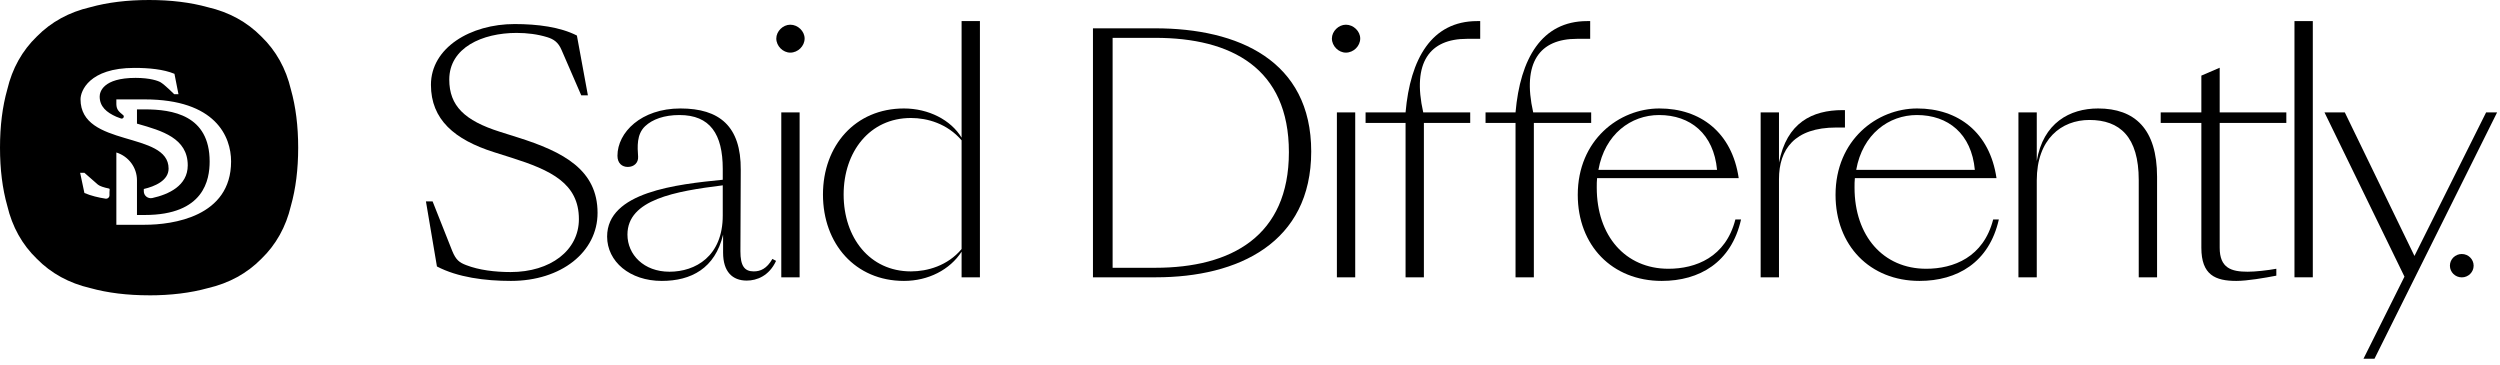
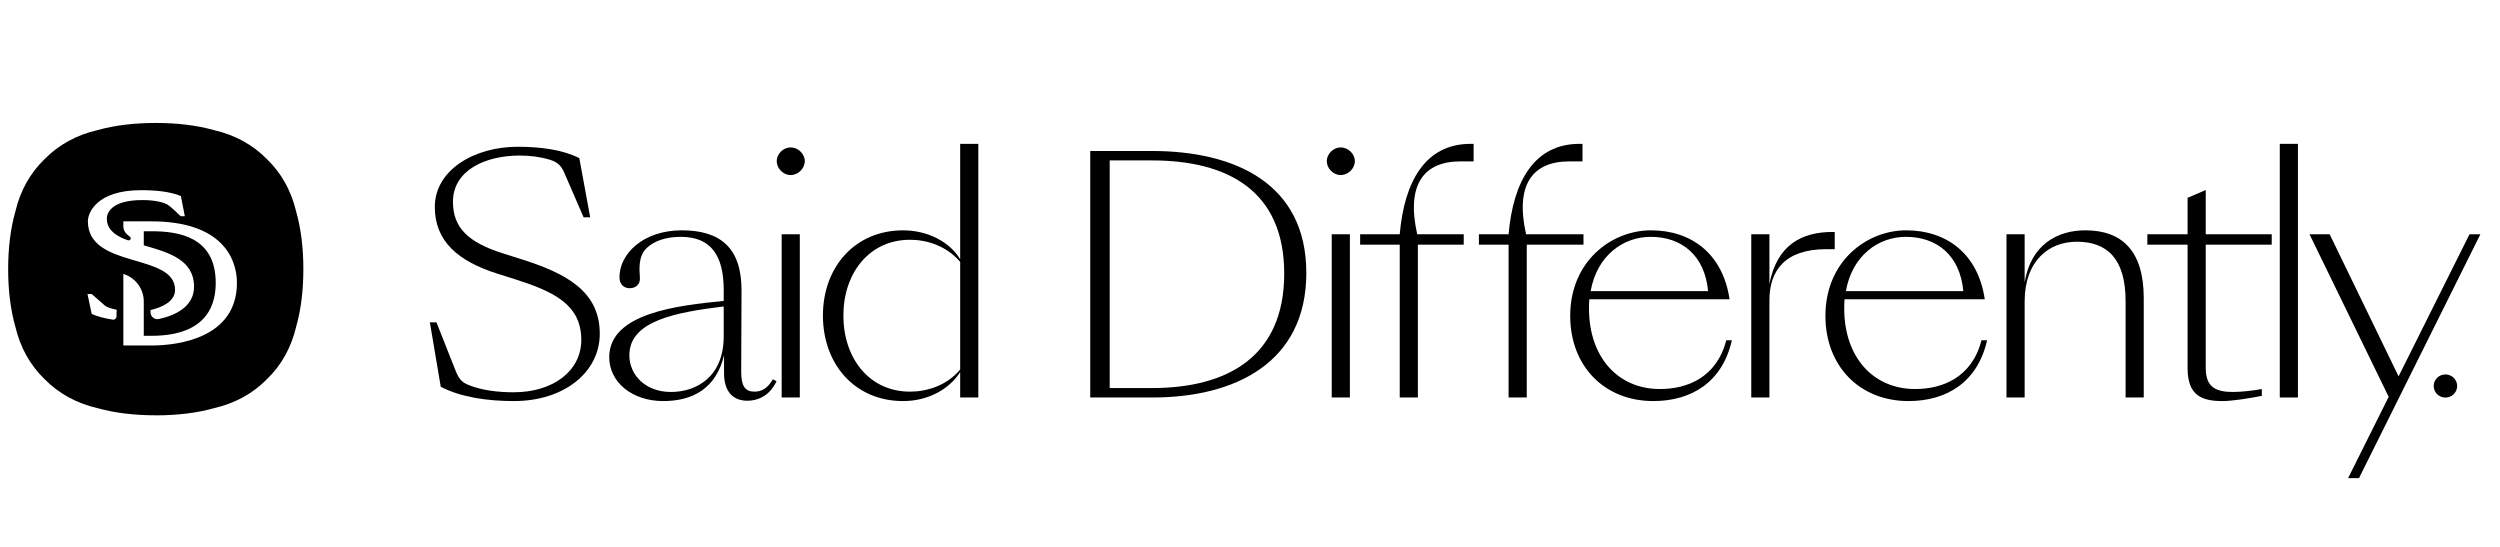
- <svg xmlns="http://www.w3.org/2000/svg" width="295" height="43" viewBox="0 0 295 43" fill="none">
-   <path d="M17.592 0C20.165 1.9754e-05 22.496 0.285 24.52 0.851C27.025 1.428 29.149 2.592 30.837 4.307C32.568 5.978 33.742 8.08 34.327 10.562C34.896 12.568 35.185 14.878 35.185 17.426C35.185 19.974 34.896 22.283 34.327 24.288C33.744 26.768 32.568 28.873 30.837 30.544C29.149 32.259 27.027 33.421 24.52 34.001C22.496 34.564 20.165 34.851 17.592 34.851V34.847C15.019 34.847 12.687 34.559 10.662 33.996C8.158 33.418 6.033 32.255 4.348 30.54C2.617 28.869 1.444 26.766 0.858 24.284C0.288 22.281 0 19.971 0 17.423C3.09133e-05 14.875 0.288 12.566 0.858 10.56C1.442 8.081 2.617 5.976 4.348 4.305C6.035 2.59 8.158 1.427 10.664 0.848C12.687 0.284 15.019 0 17.592 0ZM15.854 8.012C10.496 8.012 9.502 10.759 9.502 11.711C9.502 17.442 19.894 15.432 19.894 19.894C19.893 21.306 18.267 21.998 16.969 22.3V22.574C16.969 23.095 17.459 23.48 17.973 23.367C19.879 22.946 22.154 21.928 22.154 19.512C22.154 16.298 19.095 15.429 16.296 14.626C16.253 14.615 16.17 14.591 16.163 14.589V12.907H17.08C20.329 12.907 24.738 13.573 24.738 19.053C24.738 21.183 24.103 25.369 17.08 25.369H16.163V21.267C16.163 19.774 15.183 18.454 13.744 17.997L13.73 17.993V26.523H17.08C20.369 26.523 27.267 25.585 27.268 19.053C27.268 16.121 25.443 11.729 17.08 11.729H13.73C13.73 11.734 13.719 11.877 13.73 12.295C13.751 12.945 14.008 13.155 14.568 13.616C14.695 13.817 14.492 14.062 14.269 13.979C14.085 13.911 13.912 13.845 13.73 13.777C12.568 13.265 11.762 12.571 11.762 11.391C11.762 10.86 12.134 9.19 16.006 9.19C17.741 9.19 18.694 9.554 18.952 9.711C19.455 10.011 20.539 11.097 20.554 11.112H21.058L20.586 8.711C19.296 8.174 17.571 8.012 15.854 8.012ZM9.96 22.773C10.748 23.105 11.61 23.312 12.454 23.441C12.708 23.481 12.928 23.278 12.918 23.023C12.914 22.91 12.914 22.798 12.918 22.686L12.94 22.354C12.946 22.304 12.912 22.257 12.861 22.247C12.253 22.124 11.779 21.966 11.556 21.787L9.962 20.391H9.456L9.96 22.773Z" fill="black" />
-   <path d="M60.288 33.148C57.221 33.148 53.997 32.722 51.559 31.443L50.261 23.768H51.048L53.368 29.621C53.8 30.667 54.194 30.977 55.019 31.288C56.514 31.869 58.401 32.102 60.249 32.102C64.968 32.102 68.31 29.543 68.31 25.861C68.31 21.636 65.007 20.086 60.367 18.613L58.283 17.954C53.643 16.481 50.851 14.117 50.851 10.008C50.851 5.629 55.531 2.838 60.721 2.838C63.434 2.838 66.108 3.187 68.074 4.194L69.371 11.249H68.586L66.265 5.9C65.872 4.97 65.322 4.621 64.575 4.388C63.434 4.039 62.215 3.884 60.957 3.884C56.907 3.884 53.014 5.629 53.014 9.388C53.014 12.489 54.823 14.233 58.991 15.551L61.075 16.21C66.502 17.916 70.512 20.047 70.512 25.125C70.512 29.737 66.226 33.148 60.288 33.148Z" fill="black" />
-   <path d="M78.089 33.148C74.314 33.148 71.64 30.861 71.64 27.916C71.64 22.644 79.859 21.753 85.285 21.21V19.931C85.285 15.822 83.791 13.574 80.173 13.574C78.365 13.574 76.988 14.078 76.123 14.892C75.101 15.861 75.219 17.334 75.297 18.497C75.337 19.195 74.826 19.698 74.079 19.698C73.41 19.698 72.86 19.272 72.86 18.381C72.86 15.629 75.651 12.799 80.291 12.799C84.892 12.799 87.448 14.892 87.409 20.047L87.369 29.66C87.369 31.365 87.841 32.024 88.942 32.024C89.728 32.024 90.476 31.714 91.144 30.551L91.576 30.784C90.751 32.567 89.296 33.109 88.116 33.109C86.425 33.109 85.325 32.063 85.325 29.815V27.683C84.381 31.675 81.549 33.148 78.089 33.148ZM78.993 32.063C82.061 32.063 85.285 30.241 85.285 25.435V21.869C79.702 22.567 74.039 23.536 74.039 27.683C74.039 30.047 75.966 32.063 78.993 32.063Z" fill="black" />
-   <path d="M91.603 4.543C91.603 3.691 92.389 2.915 93.254 2.915C94.159 2.915 94.945 3.691 94.945 4.543C94.945 5.435 94.159 6.21 93.254 6.21C92.389 6.21 91.603 5.435 91.603 4.543ZM92.192 32.722V13.264H94.355V32.722H92.192Z" fill="black" />
-   <path d="M106.666 33.148C100.924 33.148 97.11 28.768 97.11 22.954C97.11 17.179 100.924 12.799 106.666 12.799C109.575 12.799 112.21 14.156 113.468 16.249V2.489H115.631V32.722H113.468V29.698C112.092 31.83 109.536 33.148 106.666 33.148ZM99.549 22.954C99.549 28.032 102.615 32.024 107.491 32.024C109.418 32.024 111.817 31.365 113.468 29.388V16.559C111.777 14.582 109.418 13.923 107.491 13.923C102.615 13.923 99.549 17.915 99.549 22.954Z" fill="black" />
-   <path d="M136.401 32.722H128.969V3.342H136.322C146.113 3.342 154.724 7.14 154.724 17.877C154.724 28.652 146.113 32.722 136.401 32.722ZM131.289 31.598H136.322C145.287 31.598 152.09 27.877 152.09 17.954C152.09 8.032 145.287 4.466 136.322 4.466H131.289V31.598Z" fill="black" />
-   <path d="M157.164 4.543C157.164 3.691 157.95 2.915 158.815 2.915C159.72 2.915 160.506 3.691 160.506 4.543C160.506 5.435 159.72 6.21 158.815 6.21C157.95 6.21 157.164 5.435 157.164 4.543ZM157.753 32.722V13.264H159.916V32.722H157.753Z" fill="black" />
-   <path d="M178.833 32.722V14.505H175.294V13.264H178.833C179.383 6.946 181.9 2.489 187.287 2.489H187.641V4.582H186.068C181.703 4.582 179.58 7.334 180.917 13.264H187.759V14.505H180.995V32.722H178.833ZM165.857 32.722V14.505H161.138V13.264H165.857C166.407 6.946 168.924 2.489 174.311 2.489H174.664V4.582H173.092C168.727 4.582 166.604 7.334 167.941 13.264H173.485V14.505H168.019V32.722H165.857Z" fill="black" />
-   <path d="M196.085 33.148C190.225 33.148 186.176 28.962 186.176 22.993C186.176 16.52 191.052 12.799 195.809 12.799C200.646 12.799 204.382 15.629 205.167 21.016H188.456C188.417 21.365 188.417 21.753 188.417 22.14C188.417 27.838 191.799 31.714 196.871 31.714C200.095 31.714 203.634 30.357 204.774 25.9H205.443C204.302 30.977 200.528 33.148 196.085 33.148ZM195.77 13.574C192.467 13.574 189.36 15.822 188.613 20.047H202.612C202.218 15.784 199.466 13.574 195.77 13.574Z" fill="black" />
-   <path d="M207.757 32.722V13.264H209.92V19.195C210.824 14.466 213.851 12.993 217.43 12.993H217.705V15.047H216.683C211.728 15.047 209.92 17.644 209.92 21.133V32.722H207.757Z" fill="black" />
-   <path d="M226.504 33.148C220.644 33.148 216.594 28.962 216.594 22.993C216.594 16.52 221.47 12.799 226.228 12.799C231.065 12.799 234.8 15.629 235.586 21.016H218.875C218.835 21.365 218.835 21.753 218.835 22.14C218.835 27.838 222.217 31.714 227.29 31.714C230.514 31.714 234.053 30.357 235.194 25.9H235.862C234.721 30.977 230.947 33.148 226.504 33.148ZM226.189 13.574C222.886 13.574 219.779 15.822 219.032 20.047H233.031C232.637 15.784 229.885 13.574 226.189 13.574Z" fill="black" />
-   <path d="M240.339 32.722H238.175V13.264H240.339V19.001C241.086 14.505 244.231 12.799 247.574 12.799C251.899 12.799 254.534 15.202 254.534 20.861V32.722H252.371V21.249C252.371 16.133 250.13 14.156 246.551 14.156C243.248 14.156 240.339 16.404 240.339 21.288V32.722Z" fill="black" />
-   <path d="M263.889 33.148C261.411 33.148 259.76 32.45 259.76 29.233V14.505H254.963V13.264H259.76V8.923L261.923 7.993V13.264H269.787V14.505H261.923V29.233C261.923 31.636 263.299 32.063 265.226 32.063C266.13 32.063 267.546 31.908 268.607 31.714V32.528C267.191 32.799 265.186 33.148 263.889 33.148Z" fill="black" />
-   <path d="M270.748 32.722V2.489H272.911V32.722H270.748Z" fill="black" />
-   <path d="M278.89 42.334L283.727 32.644L274.29 13.264H276.688L284.906 30.202L293.361 13.264H294.658L280.188 42.334H278.89Z" fill="black" />
-   <path d="M291.889 31.352C291.889 32.113 291.262 32.73 290.49 32.73C289.717 32.73 289.09 32.113 289.09 31.352C289.09 30.59 289.717 29.973 290.49 29.973C291.262 29.973 291.889 30.59 291.889 31.352Z" fill="black" />
+ <svg xmlns="http://www.w3.org/2000/svg" width="183" height="40" viewBox="0 0 183 40" fill="none">
+   <path fill-rule="evenodd" clip-rule="evenodd" d="M11.4 9C12.981 9 14.413 9.175 15.656 9.522C17.194 9.877 18.5 10.591 19.536 11.645C20.599 12.671 21.319 13.963 21.679 15.487C22.028 16.719 22.206 18.137 22.206 19.702C22.206 21.267 22.028 22.685 21.679 23.917C21.321 25.44 20.599 26.732 19.536 27.759C18.5 28.812 17.196 29.526 15.656 29.882C14.413 30.228 12.981 30.404 11.4 30.404V30.401C9.821 30.401 8.389 30.225 7.146 29.879C5.608 29.524 4.302 28.81 3.267 27.757C2.204 26.73 1.484 25.439 1.124 23.914C0.774 22.684 0.597 21.266 0.597 19.701C0.597 18.136 0.774 16.717 1.124 15.485C1.482 13.962 2.204 12.67 3.267 11.644C4.303 10.591 5.607 9.877 7.147 9.521C8.389 9.175 9.821 9 11.4 9ZM10.334 13.921C7.043 13.921 6.433 15.608 6.433 16.192C6.433 19.713 12.815 18.477 12.815 21.218C12.815 22.086 11.816 22.511 11.019 22.696V22.864C11.019 23.184 11.319 23.421 11.635 23.352C12.806 23.093 14.203 22.468 14.203 20.983C14.203 19.009 12.324 18.476 10.605 17.982C10.578 17.975 10.527 17.961 10.524 17.96V16.927H11.086C13.081 16.927 15.79 17.336 15.79 20.701C15.79 22.01 15.4 24.581 11.086 24.581H10.524V22.061C10.524 21.145 9.922 20.334 9.038 20.053L9.029 20.051V25.29H11.086C13.106 25.29 17.343 24.714 17.343 20.701C17.343 18.901 16.223 16.203 11.086 16.203H9.029C9.029 16.203 9.022 16.291 9.029 16.551C9.042 16.95 9.2 17.079 9.544 17.362C9.622 17.486 9.497 17.636 9.359 17.585C9.247 17.544 9.141 17.503 9.029 17.462C8.315 17.147 7.82 16.72 7.82 15.995C7.821 15.669 8.05 14.645 10.427 14.645C11.492 14.645 12.078 14.867 12.236 14.964C12.546 15.149 13.216 15.819 13.221 15.824H13.529L13.24 14.35C12.448 14.02 11.389 13.921 10.334 13.921ZM8.543 22.727C8.546 22.698 8.527 22.669 8.496 22.663C8.122 22.587 7.831 22.491 7.693 22.381L6.715 21.523H6.404L6.714 22.986C7.198 23.19 7.728 23.317 8.246 23.396C8.402 23.421 8.536 23.297 8.53 23.141C8.525 23.001 8.529 22.864 8.543 22.727Z" fill="black" />
+   <path d="M37.624 29.358C35.74 29.358 33.76 29.096 32.263 28.311L31.466 23.597H31.949L33.373 27.192C33.639 27.835 33.881 28.025 34.388 28.216C35.305 28.573 36.465 28.715 37.6 28.715C40.498 28.715 42.551 27.144 42.551 24.883C42.551 22.288 40.522 21.336 37.672 20.431L36.392 20.027C33.542 19.122 31.828 17.67 31.828 15.147C31.828 12.457 34.702 10.743 37.889 10.743C39.556 10.743 41.198 10.957 42.406 11.576L43.202 15.909H42.72L41.295 12.623C41.053 12.052 40.715 11.838 40.256 11.695C39.556 11.481 38.807 11.386 38.034 11.386C35.547 11.386 33.156 12.457 33.156 14.766C33.156 16.67 34.267 17.741 36.827 18.551L38.107 18.956C41.44 20.003 43.903 21.312 43.903 24.431C43.903 27.263 41.27 29.358 37.624 29.358Z" fill="black" />
+   <path d="M48.556 29.358C46.238 29.358 44.596 27.954 44.596 26.145C44.596 22.907 49.643 22.36 52.976 22.026V21.241C52.976 18.717 52.058 17.337 49.836 17.337C48.725 17.337 47.88 17.646 47.349 18.146C46.721 18.741 46.794 19.646 46.842 20.36C46.866 20.788 46.552 21.098 46.093 21.098C45.683 21.098 45.345 20.836 45.345 20.288C45.345 18.598 47.059 16.86 49.909 16.86C52.734 16.86 54.304 18.146 54.28 21.312L54.256 27.216C54.256 28.263 54.545 28.668 55.222 28.668C55.705 28.668 56.164 28.477 56.574 27.763L56.84 27.906C56.333 29.001 55.439 29.334 54.714 29.334C53.676 29.334 53 28.692 53 27.311V26.002C52.42 28.453 50.681 29.358 48.556 29.358ZM49.112 28.692C50.995 28.692 52.976 27.573 52.976 24.621V22.431C49.547 22.859 46.069 23.454 46.069 26.002C46.069 27.454 47.252 28.692 49.112 28.692Z" fill="black" />
+   <path d="M56.856 11.79C56.856 11.267 57.339 10.79 57.87 10.79C58.426 10.79 58.909 11.267 58.909 11.79C58.909 12.338 58.426 12.814 57.87 12.814C57.339 12.814 56.856 12.338 56.856 11.79ZM57.218 29.096V17.146H58.546V29.096H57.218Z" fill="black" />
+   <path d="M66.107 29.358C62.581 29.358 60.238 26.668 60.238 23.098C60.238 19.551 62.581 16.861 66.107 16.861C67.894 16.861 69.512 17.694 70.285 18.979V10.529H71.613V29.096H70.285V27.24C69.439 28.549 67.87 29.358 66.107 29.358ZM61.736 23.098C61.736 26.216 63.619 28.668 66.614 28.668C67.797 28.668 69.27 28.263 70.285 27.049V19.17C69.246 17.956 67.797 17.551 66.614 17.551C63.619 17.551 61.736 20.003 61.736 23.098Z" fill="black" />
+   <path d="M84.369 29.096H79.805V11.052H84.321C90.334 11.052 95.623 13.385 95.623 19.979C95.623 26.597 90.334 29.096 84.369 29.096ZM81.23 28.406H84.321C89.827 28.406 94.005 26.121 94.005 20.027C94.005 13.933 89.827 11.743 84.321 11.743H81.23V28.406Z" fill="black" />
+   <path d="M97.121 11.79C97.121 11.267 97.604 10.79 98.135 10.79C98.691 10.79 99.174 11.267 99.174 11.79C99.174 12.338 98.691 12.814 98.135 12.814C97.604 12.814 97.121 12.338 97.121 11.79ZM97.483 29.096V17.146H98.812V29.096H97.483Z" fill="black" />
+   <path d="M110.429 29.096V17.908H108.256V17.146H110.429C110.767 13.266 112.313 10.529 115.622 10.529H115.839V11.814H114.873C112.192 11.814 110.888 13.504 111.709 17.146H115.911V17.908H111.758V29.096H110.429ZM102.46 29.096V17.908H99.562V17.146H102.46C102.798 13.266 104.344 10.529 107.652 10.529H107.869V11.814H106.903C104.223 11.814 102.919 13.504 103.74 17.146H107.145V17.908H103.788V29.096H102.46Z" fill="black" />
+   <path d="M121.025 29.358C117.426 29.358 114.939 26.787 114.939 23.121C114.939 19.146 117.934 16.86 120.856 16.86C123.826 16.86 126.12 18.598 126.603 21.907H116.34C116.315 22.121 116.315 22.36 116.315 22.598C116.315 26.097 118.392 28.477 121.507 28.477C123.488 28.477 125.661 27.644 126.362 24.907H126.772C126.072 28.025 123.754 29.358 121.025 29.358ZM120.831 17.337C118.803 17.337 116.895 18.717 116.436 21.312H125.033C124.792 18.694 123.101 17.337 120.831 17.337Z" fill="black" />
+   <path d="M128.193 29.096V17.146H129.522V20.789C130.077 17.884 131.937 16.98 134.134 16.98H134.303V18.241H133.676C130.633 18.241 129.522 19.836 129.522 21.979V29.096H128.193Z" fill="black" />
+   <path d="M139.707 29.358C136.108 29.358 133.621 26.787 133.621 23.121C133.621 19.146 136.616 16.86 139.538 16.86C142.508 16.86 144.803 18.598 145.285 21.907H135.022C134.998 22.121 134.998 22.36 134.998 22.598C134.998 26.097 137.075 28.477 140.19 28.477C142.17 28.477 144.343 27.644 145.044 24.907H145.455C144.754 28.025 142.436 29.358 139.707 29.358ZM139.514 17.337C137.485 17.337 135.577 18.717 135.118 21.312H143.716C143.474 18.694 141.784 17.337 139.514 17.337Z" fill="black" />
+   <path d="M148.204 29.096H146.875V17.146H148.204V20.669C148.663 17.908 150.595 16.86 152.648 16.86C155.304 16.86 156.922 18.336 156.922 21.812V29.096H155.594V22.05C155.594 18.908 154.217 17.694 152.019 17.694C149.991 17.694 148.204 19.074 148.204 22.074V29.096Z" fill="black" />
+   <path d="M162.668 29.358C161.146 29.358 160.132 28.93 160.132 26.954V17.908H157.186V17.146H160.132V14.48L161.46 13.909V17.146H166.29V17.908H161.46V26.954C161.46 28.43 162.305 28.692 163.489 28.692C164.044 28.692 164.914 28.596 165.565 28.477V28.977C164.696 29.144 163.464 29.358 162.668 29.358Z" fill="black" />
+   <path d="M166.88 29.096V10.529H168.208V29.096H166.88Z" fill="black" />
+   <path d="M171.881 35L174.851 29.049L169.055 17.146H170.529L175.576 27.549L180.768 17.146H181.565L172.678 35H171.881Z" fill="black" />
+   <path d="M179.864 28.255C179.864 28.723 179.479 29.102 179.005 29.102C178.53 29.102 178.146 28.723 178.146 28.255C178.146 27.787 178.53 27.408 179.005 27.408C179.479 27.408 179.864 27.787 179.864 28.255Z" fill="black" />
</svg>
